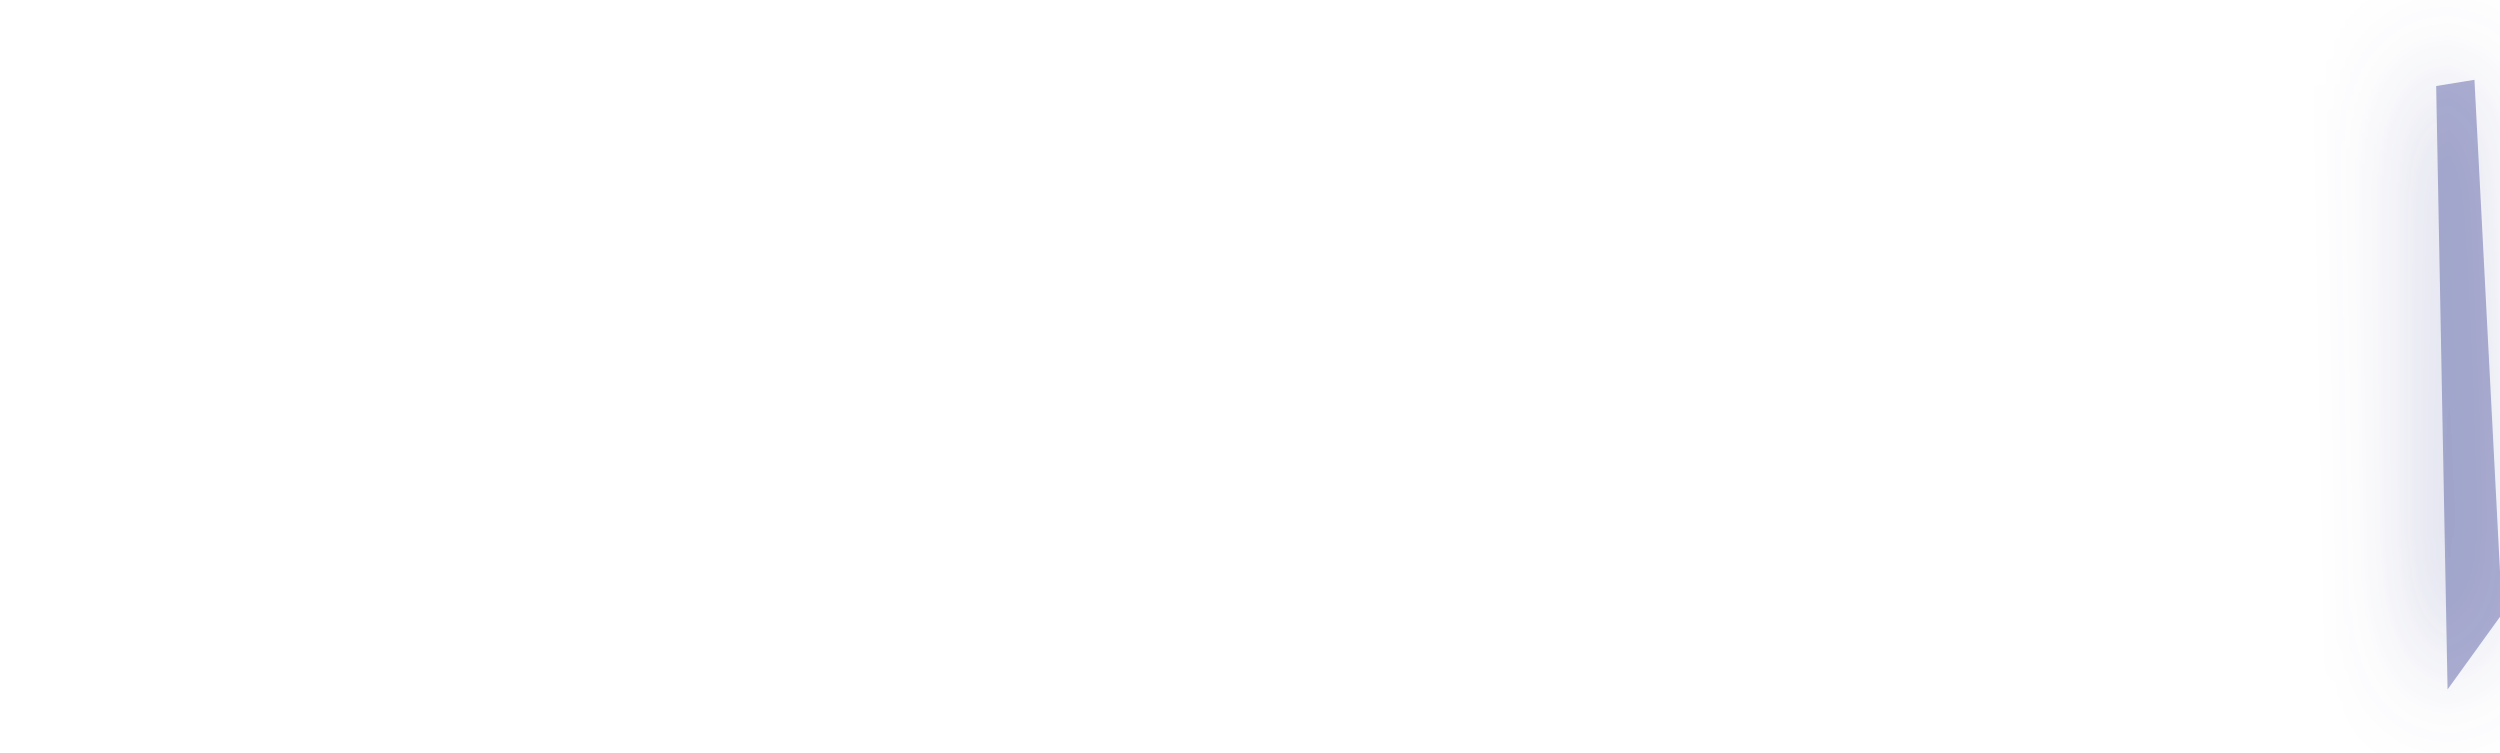
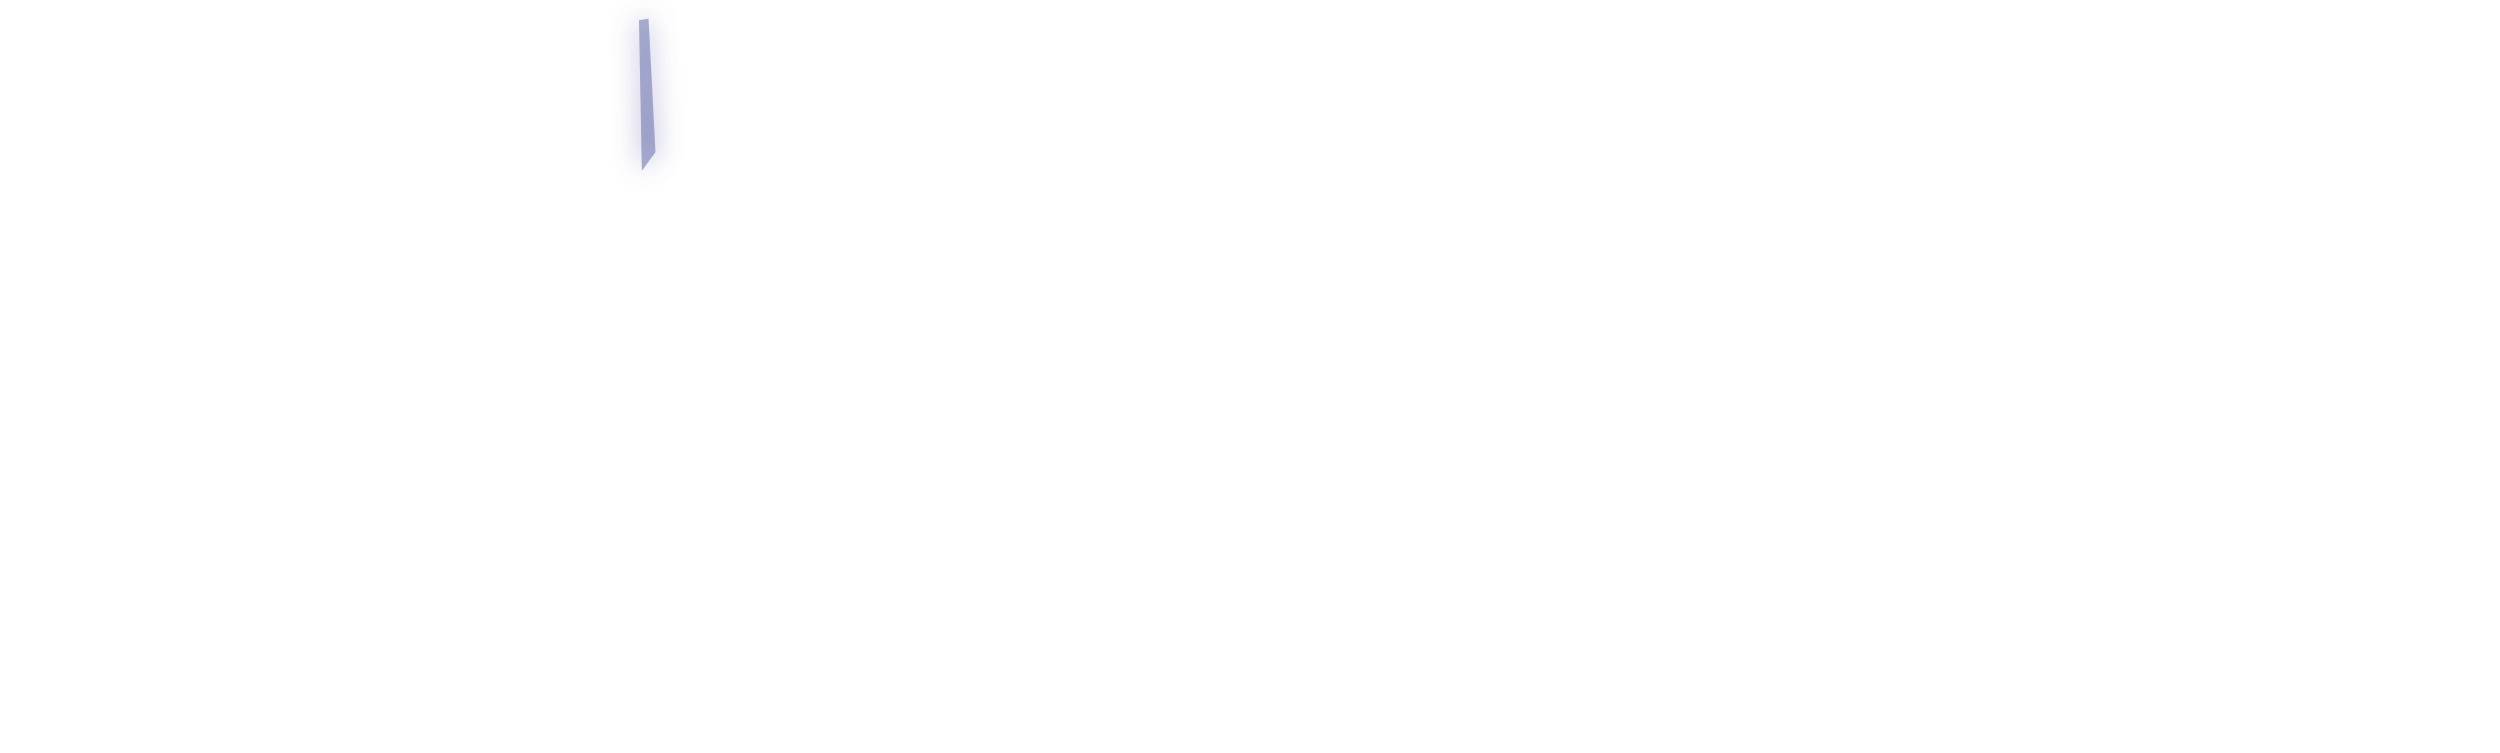
- <svg xmlns="http://www.w3.org/2000/svg" height="280" preserveAspectRatio="none" version="1.1" width="930">
-   <rect fill="none" height="280" width="1024" x="0" y="0" />
-   <g transform="scale(4) translate(-11.13636, 0.5)">
-     <path d="M 241.26 6.92 L 237.70 7.50 L 238.76 63.62 L 243.84 56.58 " fill="#646aa9" fill-opacity="0.525" label="detail" layer="2" filter="drop-shadow(0px 0px 5px #646aa9)" />
-   </g>
+ <svg xmlns="http://www.w3.org/2000/svg" height="280" width="930">
+   <path d="M 241.26 6.92 L 237.70 7.50 L 238.76 63.62 L 243.84 56.58 " fill="#646aa9" fill-opacity="0.525" label="detail" layer="2" fill-hsl="235,29,53" filter="drop-shadow(0px 0px 5px #646aa9)" />
</svg>
